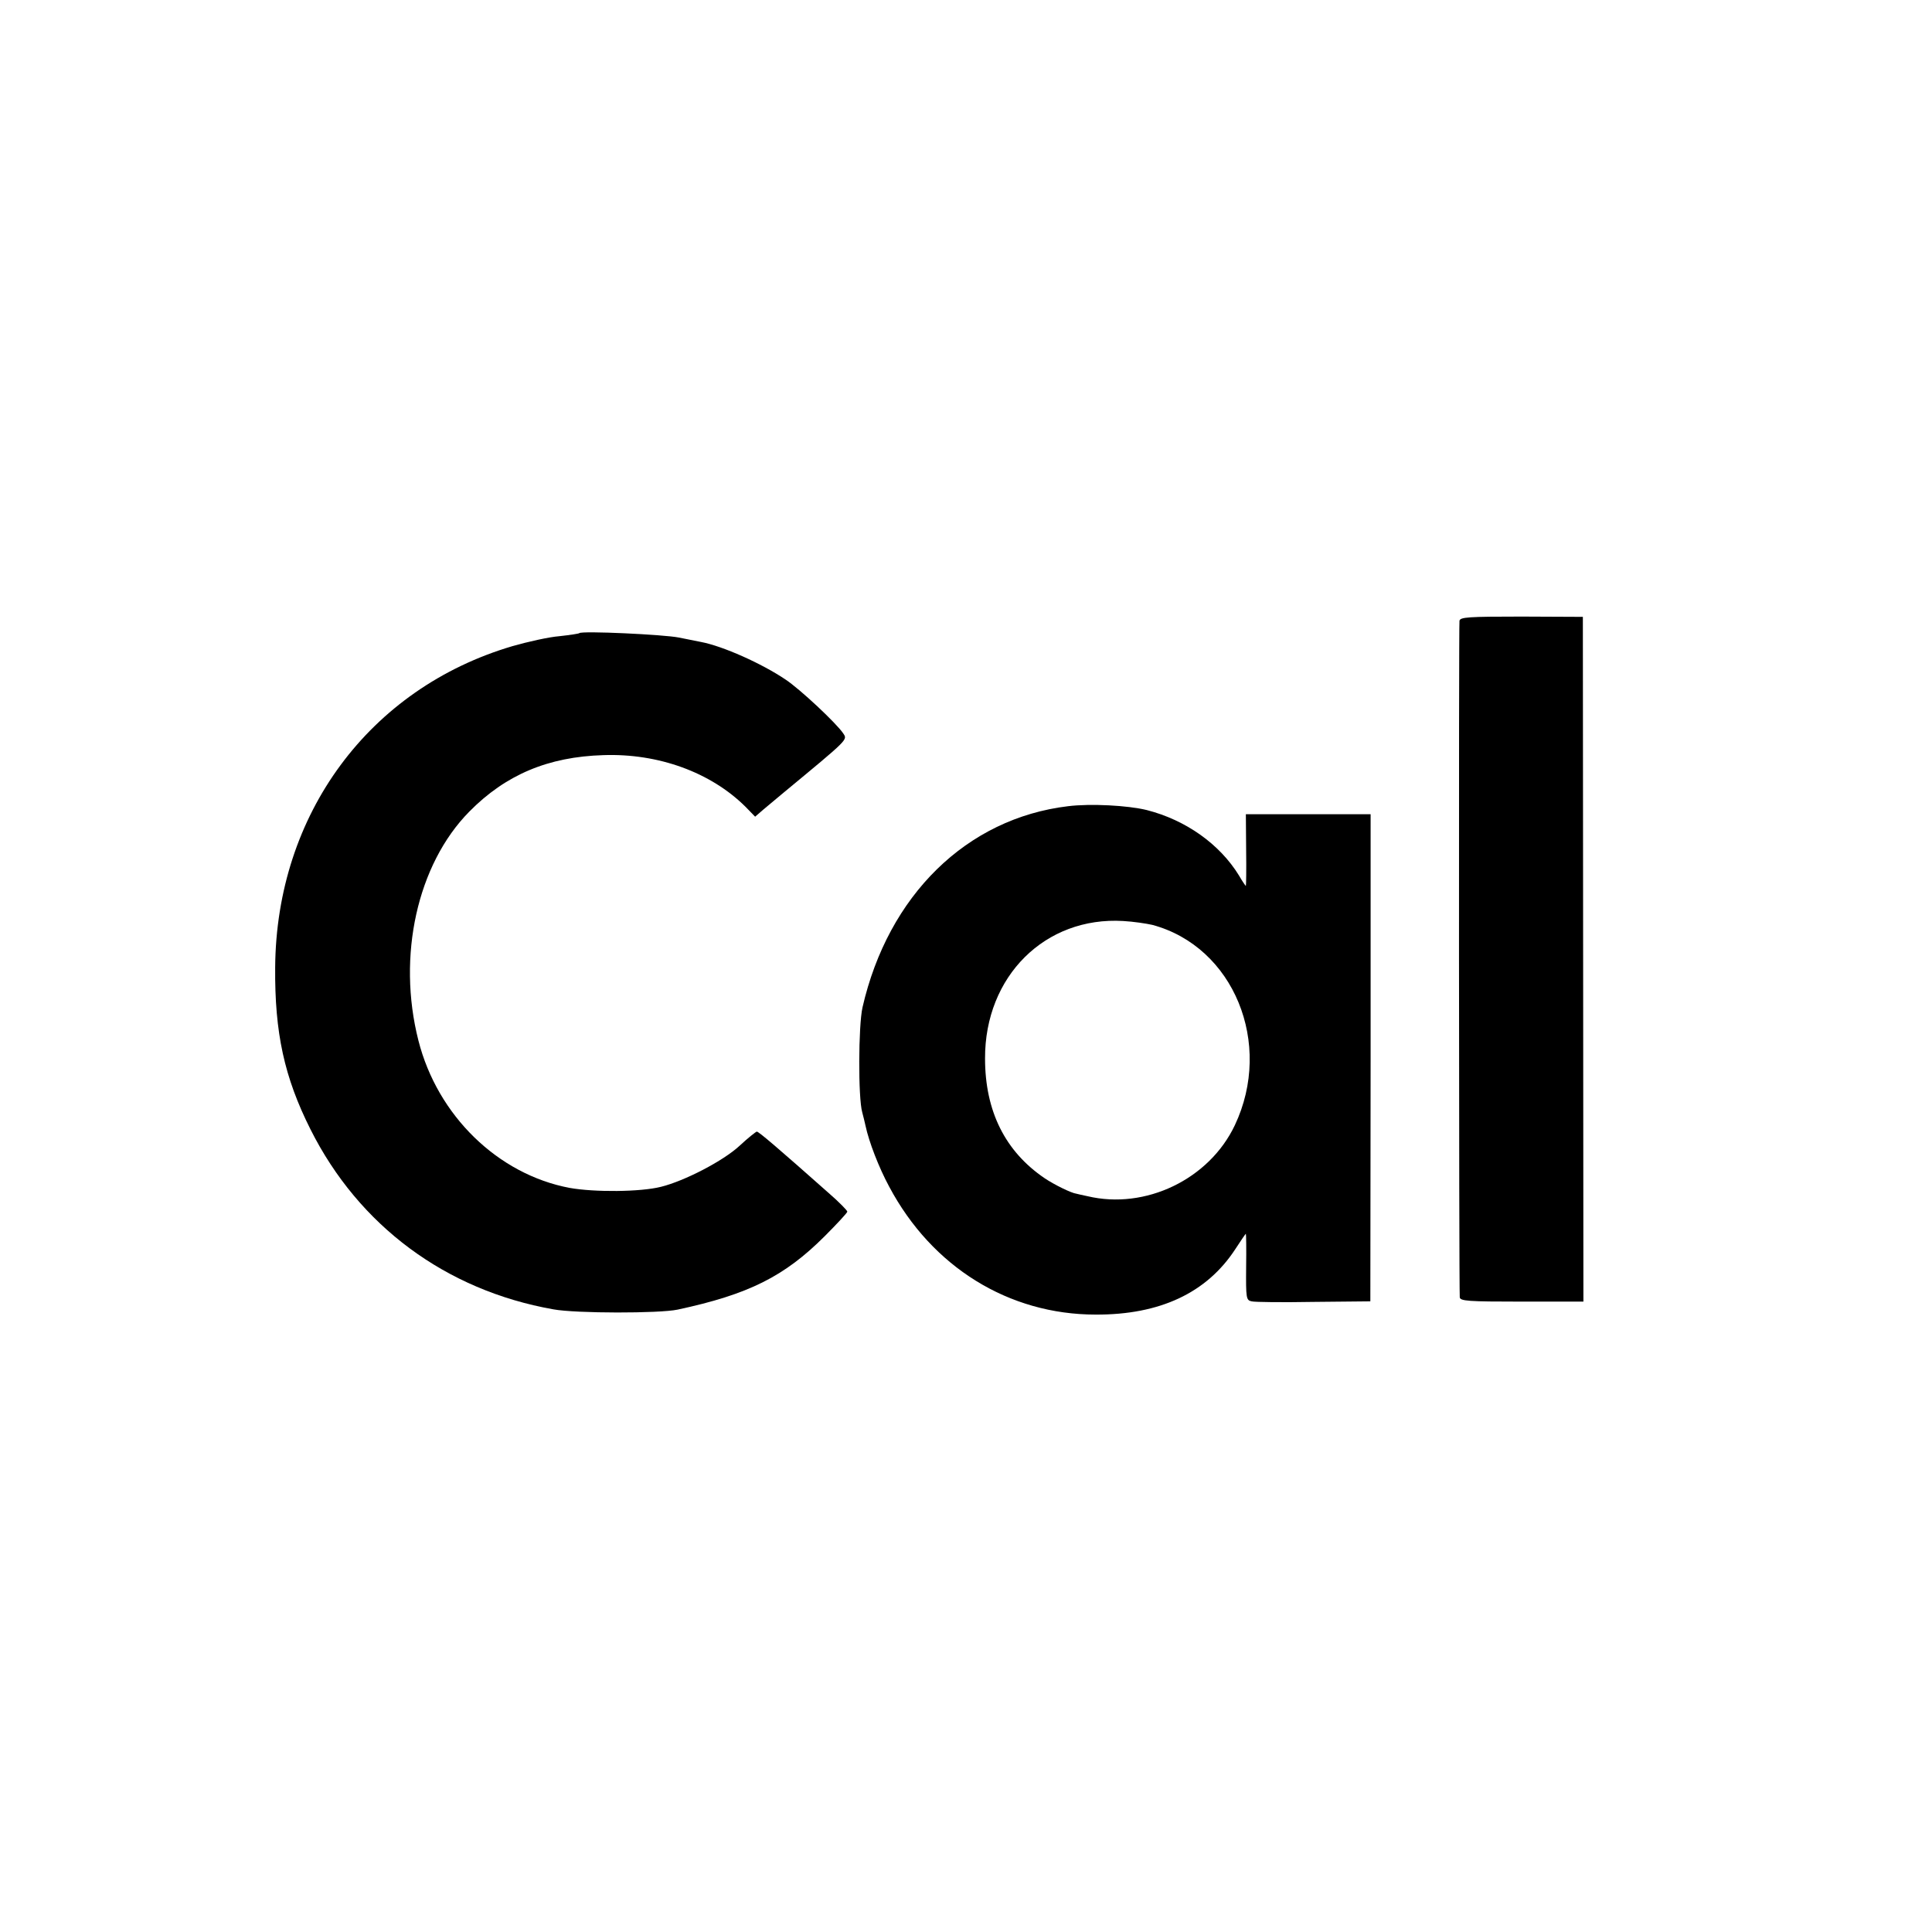
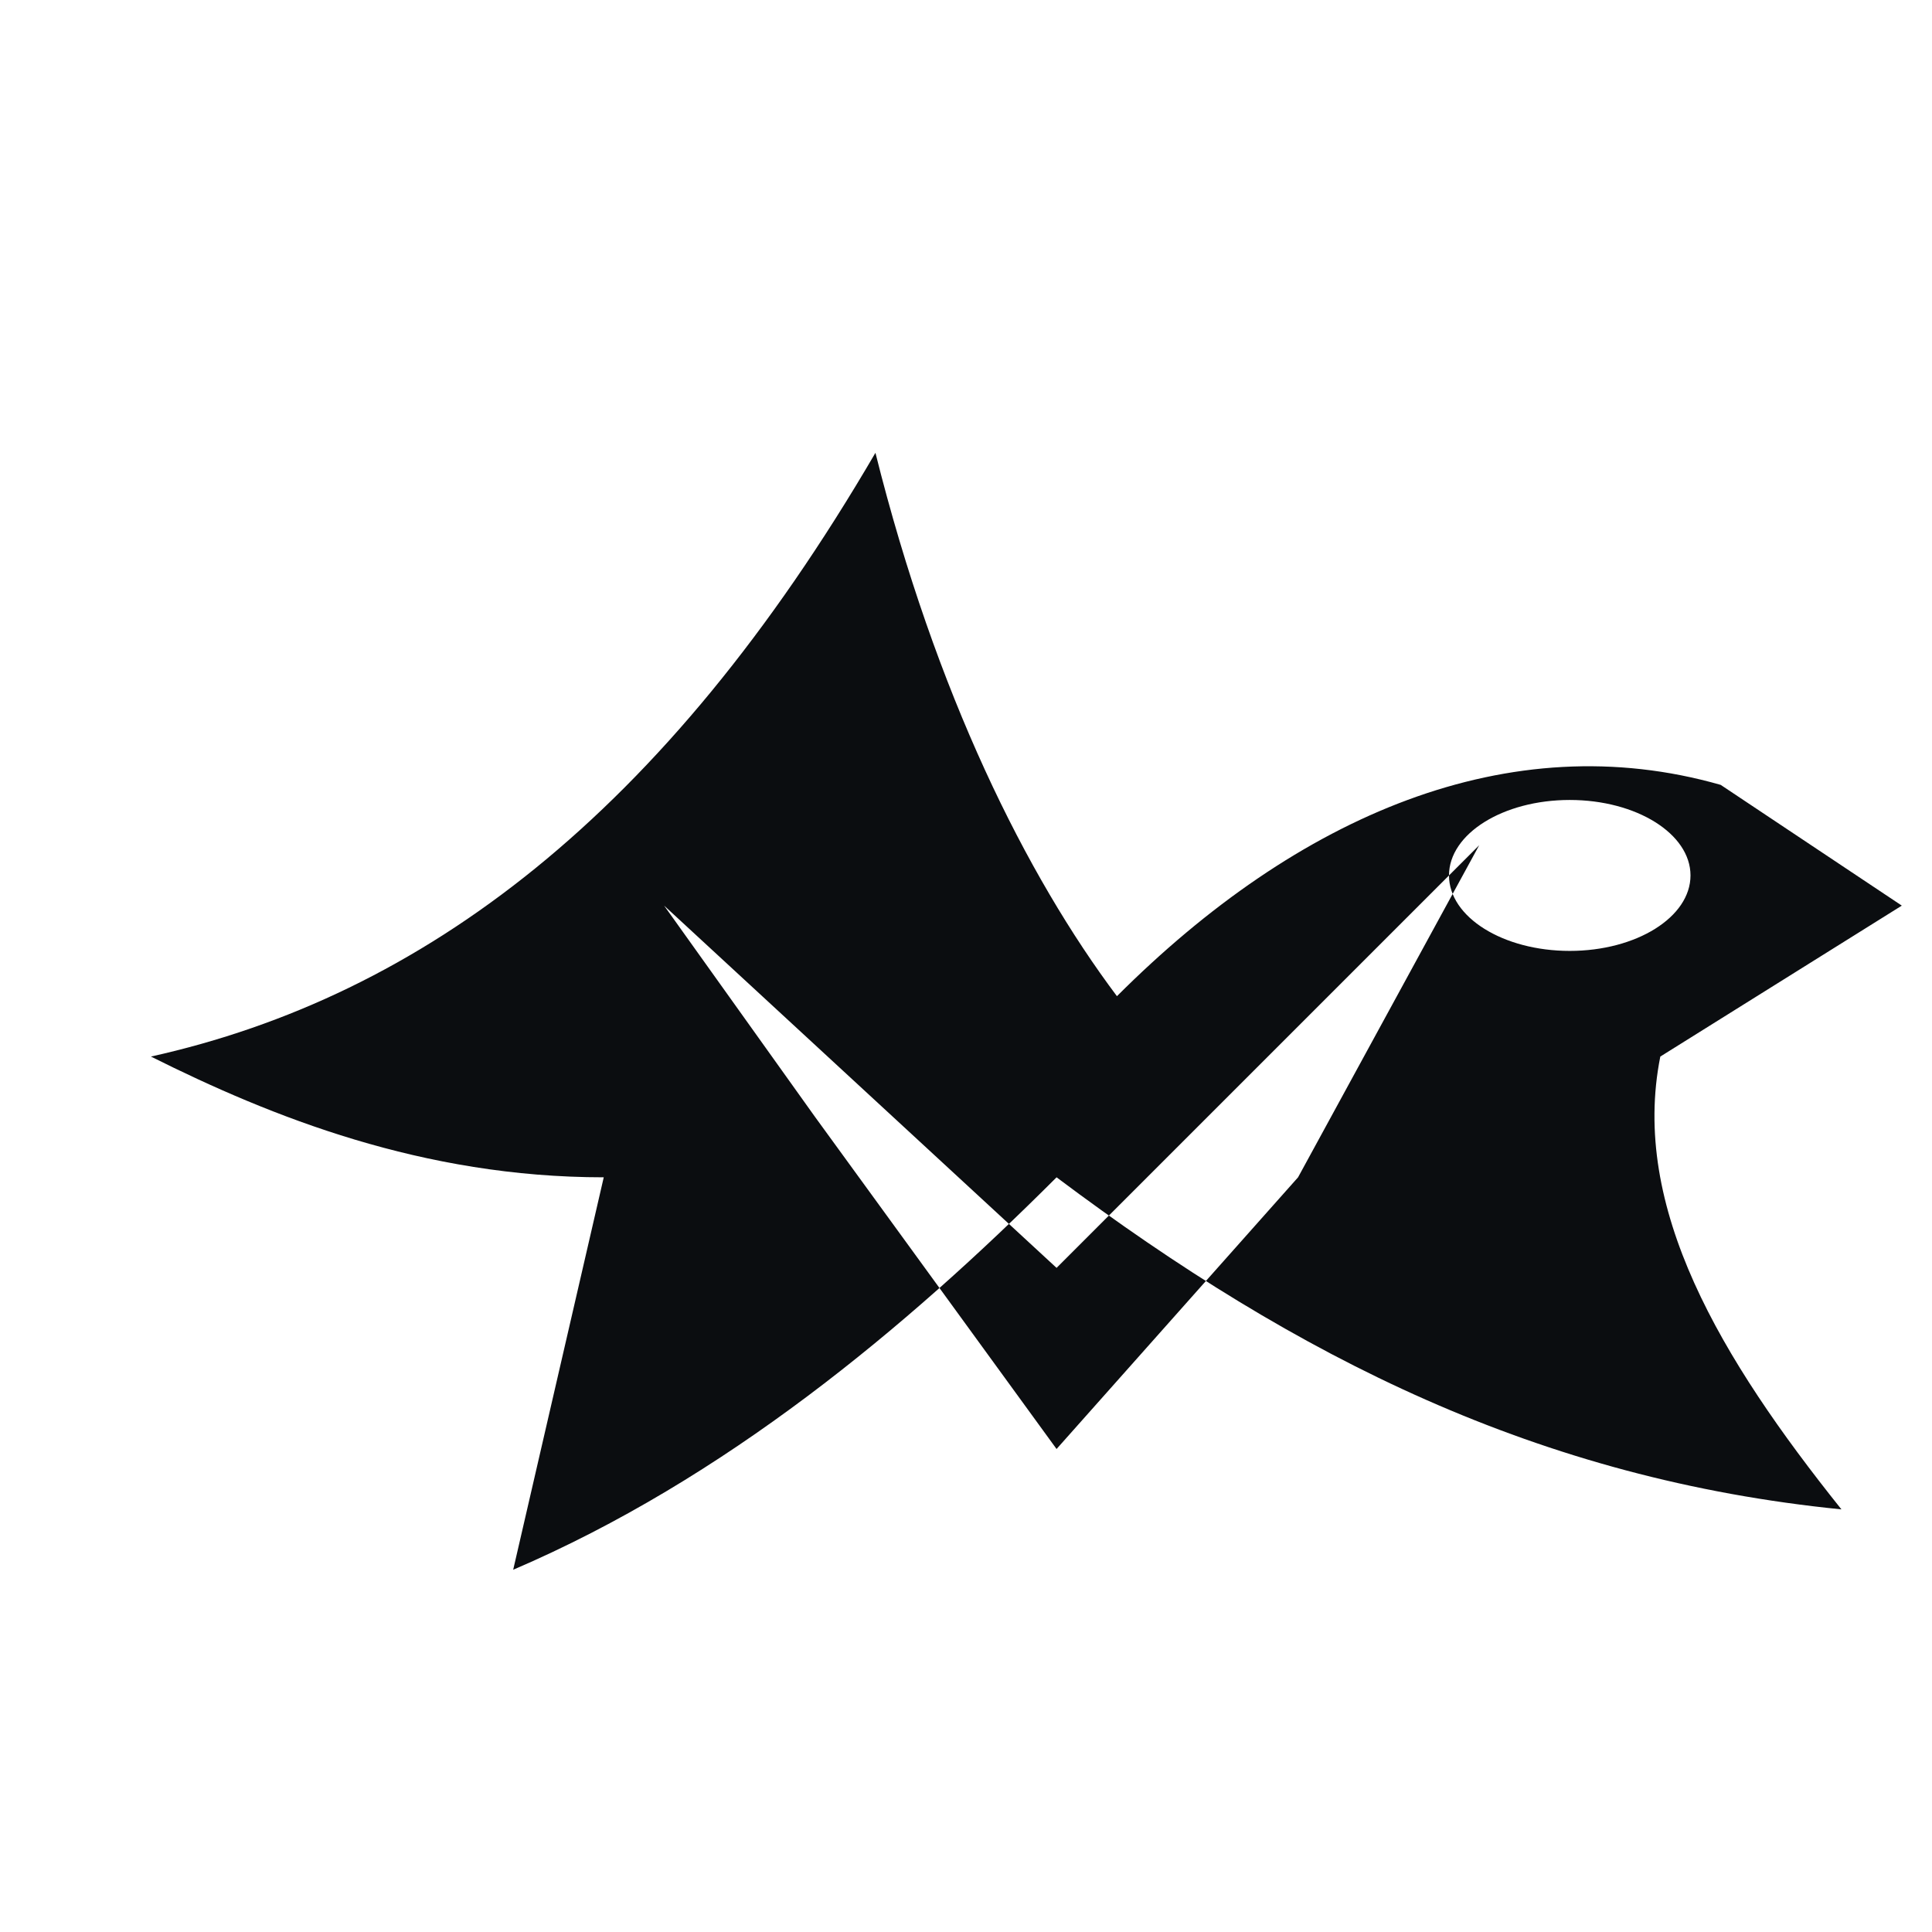
- <svg xmlns="http://www.w3.org/2000/svg" version="1.0" width="700pt" height="700pt" viewBox="0 0 700 700" preserveAspectRatio="xMidYMid meet">
-   <g transform="translate(0,700) scale(0.1,-0.1)" fill="#000000" stroke="none">
-     <path d="M5288 4751 c-3 -14 -2 -2406 1 -2451 1 -14 30 -16 224 -16 l224 0 -1 1241 -1 1240 -222 1 c-193 0 -222 -2 -225 -15z" />
-     <path d="M2099 4706 c-2 -2 -35 -7 -72 -11 -38 -3 -114 -20 -170 -36 -519 -153 -856 -609 -860 -1164 -2 -237 33 -398 128 -587 175 -349 490 -583 880 -652 81 -15 385 -15 450 -1 257 55 387 120 533 266 45 45 82 85 82 89 0 4 -30 35 -67 67 -185 164 -254 223 -261 223 -4 -1 -32 -23 -62 -51 -59 -55 -200 -128 -285 -149 -75 -19 -241 -20 -331 -4 -260 49 -479 262 -548 534 -78 306 -4 638 184 829 132 134 286 199 486 205 199 7 389 -62 515 -187 l35 -36 30 26 c16 13 49 41 73 61 238 197 232 191 216 215 -24 36 -156 160 -209 195 -86 58 -227 121 -306 136 -14 3 -50 10 -80 16 -54 11 -352 25 -361 16z" />
-     <path d="M3870 4079 c-368 -44 -652 -323 -745 -729 -15 -67 -16 -327 -1 -380 4 -14 9 -36 12 -49 12 -57 48 -151 86 -221 155 -291 433 -463 748 -463 233 -1 402 79 505 236 20 31 38 57 39 57 1 0 2 -54 1 -120 -1 -114 0 -121 20 -125 11 -3 112 -4 225 -2 l205 2 1 883 0 882 -226 0 -226 0 1 -130 c1 -71 0 -130 -1 -130 -1 0 -13 17 -25 38 -70 114 -193 201 -334 237 -69 17 -204 24 -285 14z m305 -430 c295 -79 439 -430 299 -726 -93 -196 -324 -307 -534 -257 -19 4 -37 8 -40 9 -18 2 -81 33 -115 56 -143 97 -216 243 -216 434 -1 298 218 515 501 498 36 -2 83 -9 105 -14z" />
-   </g>
+ <svg xmlns="http://www.w3.org/2000/svg" width="64" height="64" viewBox="0 0 64 64" role="img" aria-labelledby="title desc">
+   <path d="M5 35C14 33 22 27 29 15C31 23 34 29 37 33C43 27 50 24 57 26L63 30L55 35C54 40 57 45 61 50C51 49 43 45 35 39C30 44 24 49 17 52L20 39C14 39 9 37 5 35ZM22 30L35 42L49 28L43 39L35 48L27 37ZM52 26.5A4 2.5 0 1 0 52 31.5A4 2.5 0 1 0 52 26.5Z" fill="#0B0D10" fill-rule="evenodd" />
</svg>
